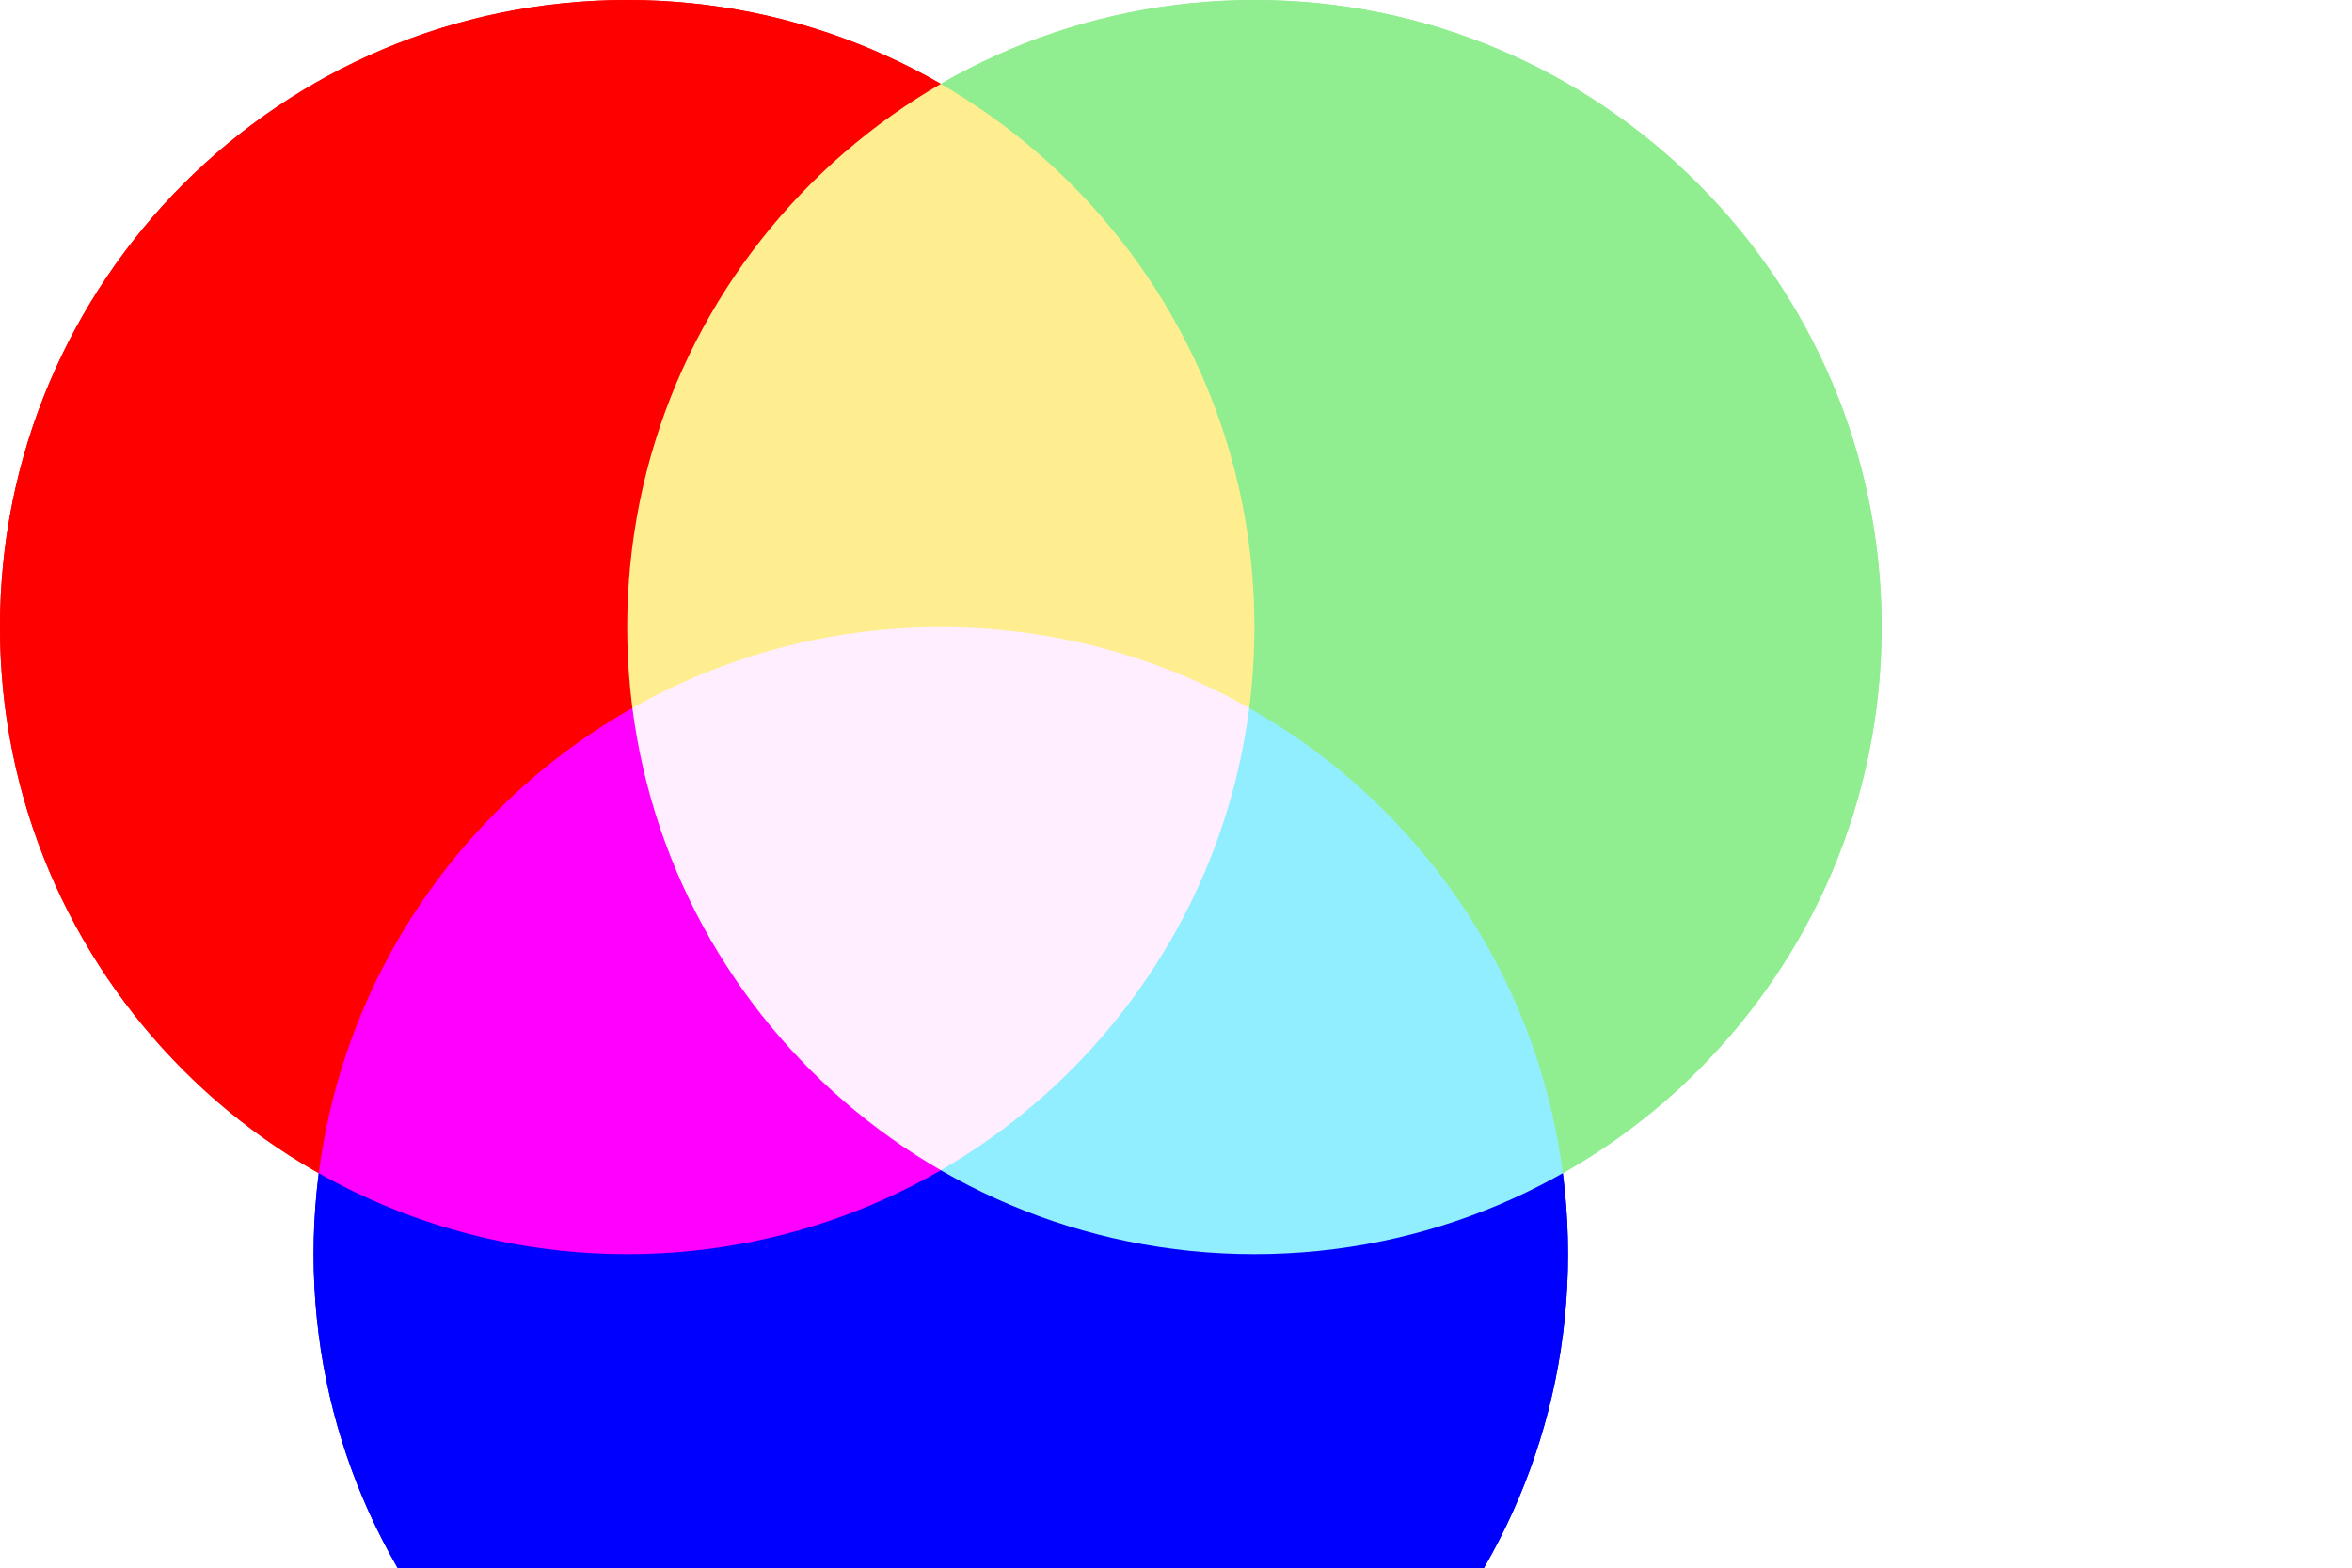
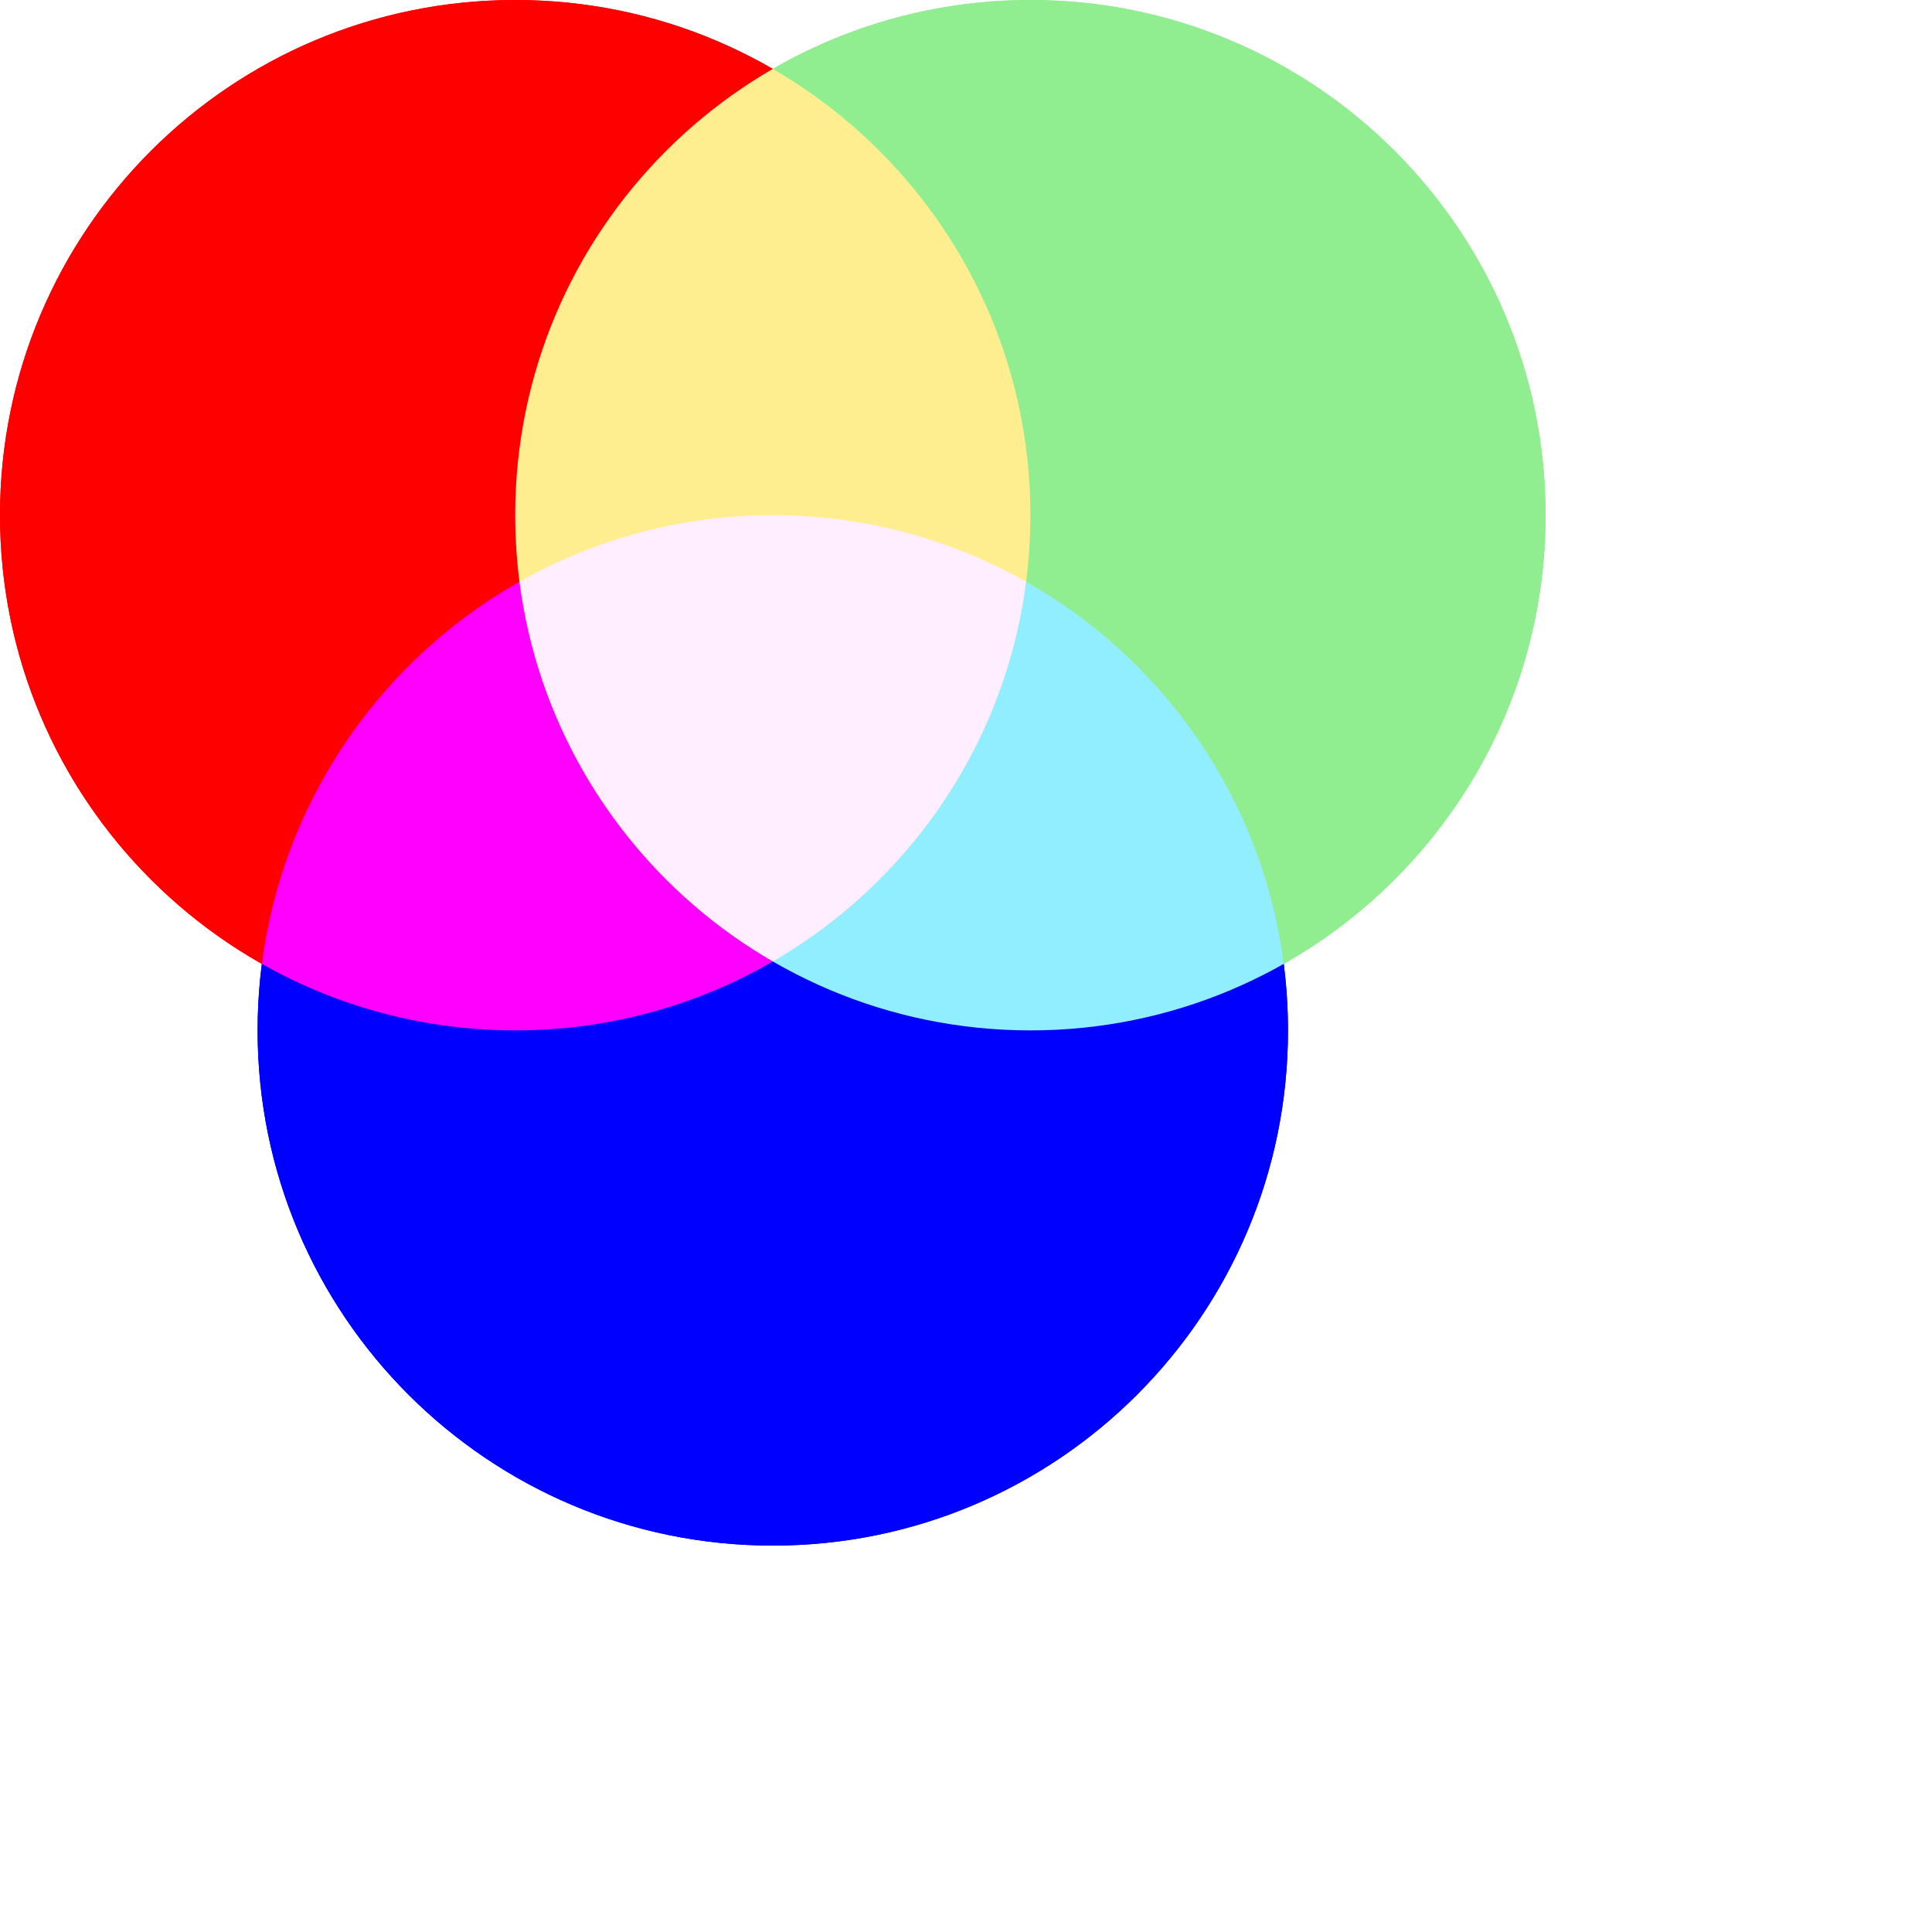
- <svg xmlns="http://www.w3.org/2000/svg" viewBox="0 0 150 100" width="150" height="100">
+ <svg xmlns="http://www.w3.org/2000/svg" viewBox="0 0 150 150" width="100" height="100">
  <g class="isolate" id="img1">
    <circle cx="40" cy="40" r="40" fill="red" />
    <circle cx="80" cy="40" r="40" fill="lightgreen" />
    <circle cx="60" cy="80" r="40" fill="blue" />
  </g>
  <style>
      circle {
      mix-blend-mode: screen;
      }
      .isolate {
        isolation: isolate;
      } 
  </style>
  <use id="Background" href="#img1" x="0" y="0" />
</svg>
